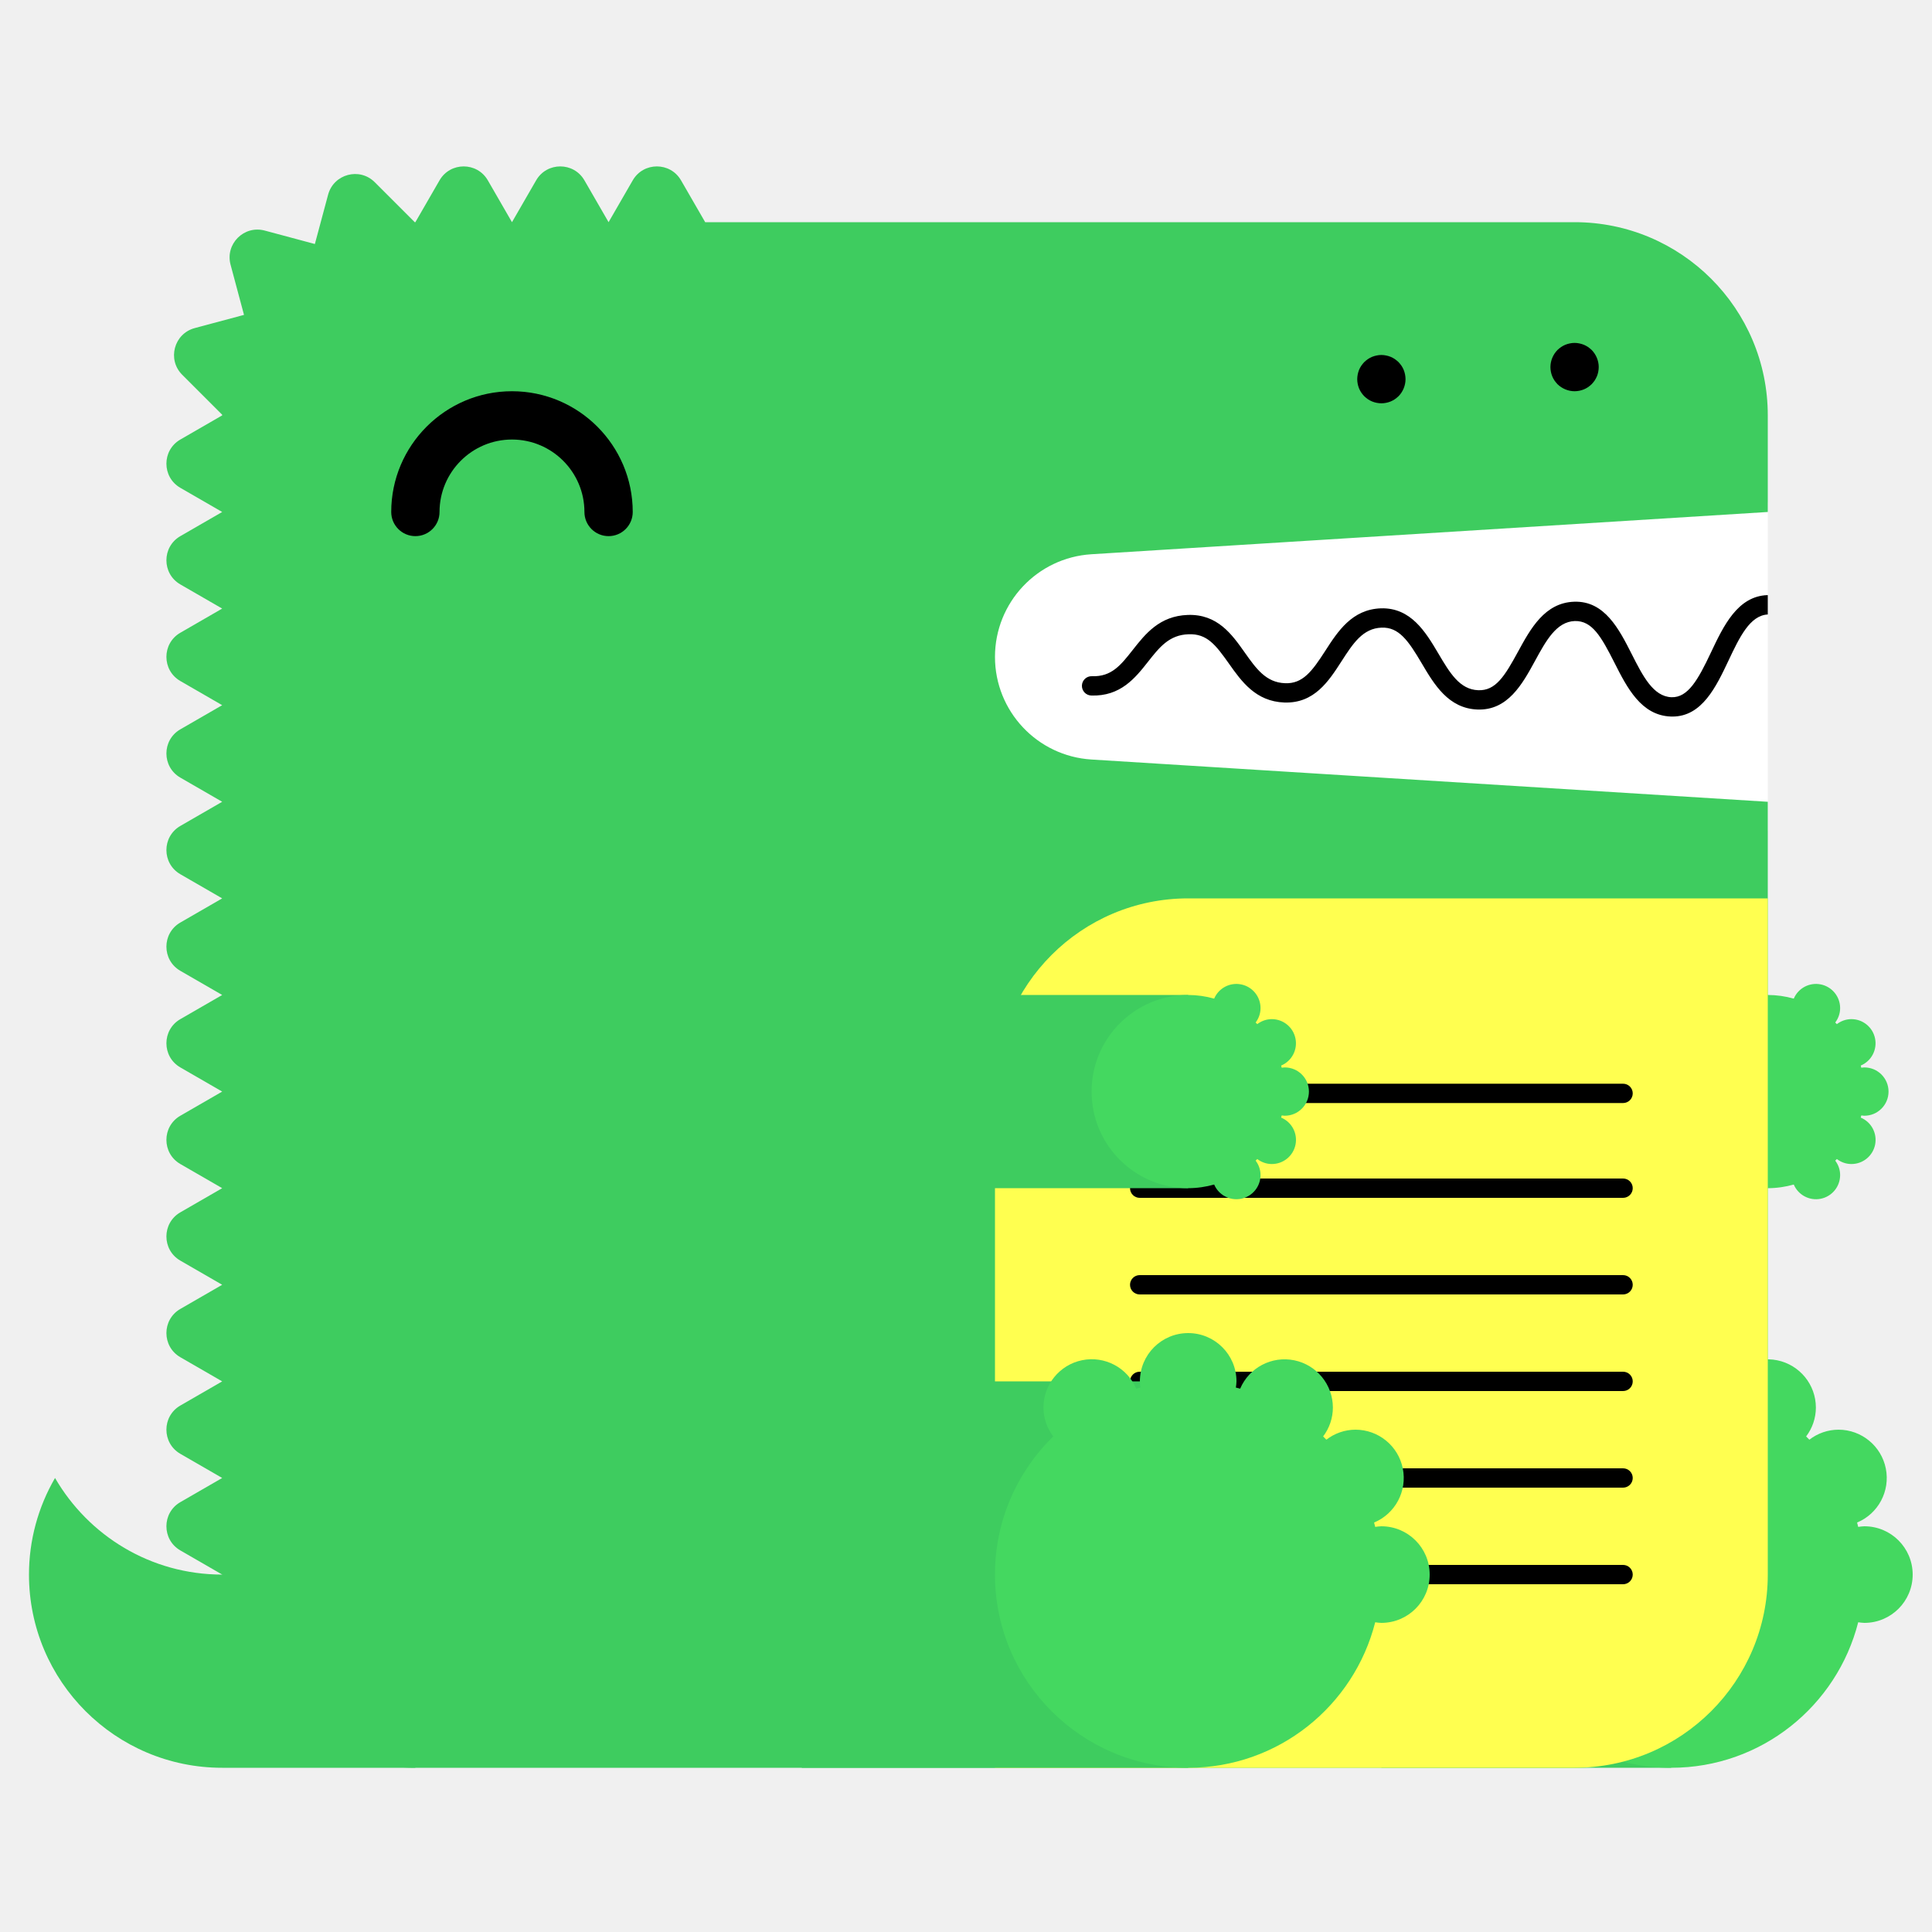
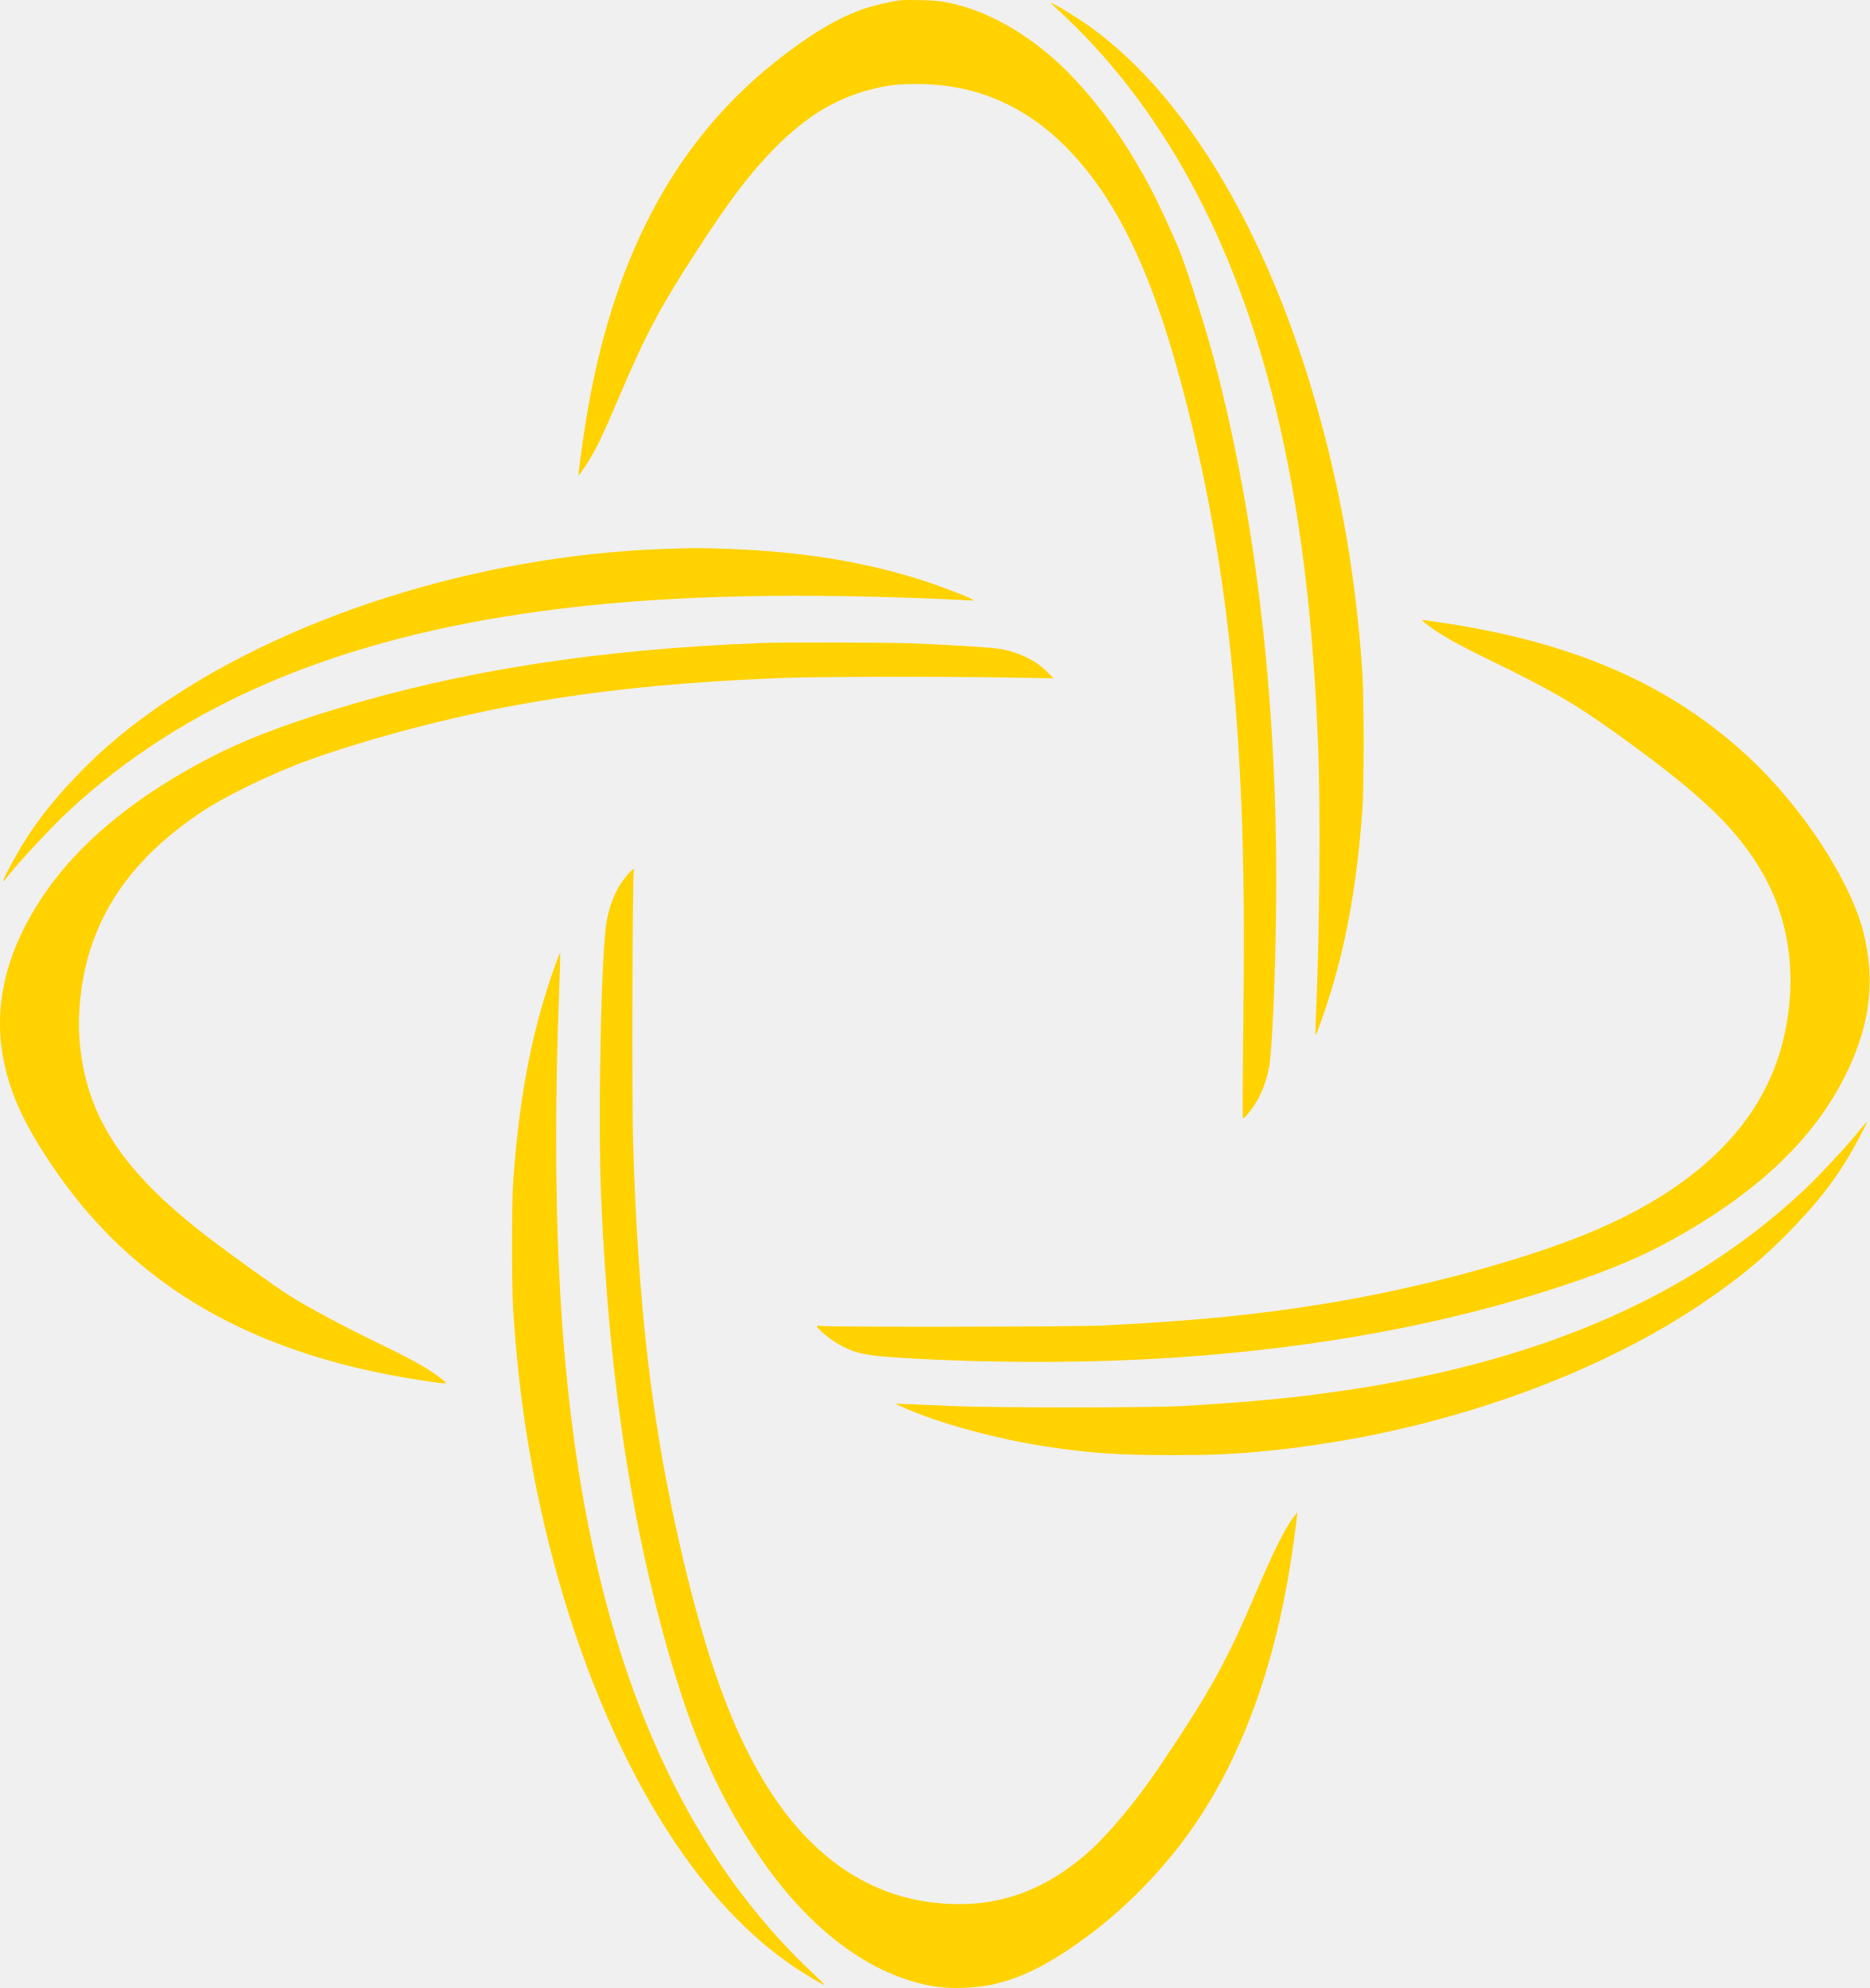
- <svg xmlns="http://www.w3.org/2000/svg" width="200" height="200" viewBox="0 0 200 200">
-   <g fill="none" fill-rule="evenodd">
-     <path fill="#FFF" d="M99 52h84v34H99z" />
-     <path d="M23 163c-7.398 0-13.843-4.027-17.303-10A19.886 19.886 0 0 0 3 163c0 11.046 8.954 20 20 20h20v-20H23z" fill="#3ECC5F" />
-     <path d="M112.98 57.376L183 53V43c0-11.046-8.954-20-20-20H73l-2.5-4.33c-1.112-1.925-3.889-1.925-5 0L63 23l-2.5-4.33c-1.111-1.925-3.889-1.925-5 0L53 23l-2.5-4.33c-1.111-1.925-3.889-1.925-5 0L43 23c-.022 0-.042.003-.065.003l-4.142-4.141c-1.57-1.571-4.252-.853-4.828 1.294l-1.369 5.104-5.192-1.392c-2.148-.575-4.111 1.389-3.535 3.536l1.39 5.193-5.102 1.367c-2.148.576-2.867 3.259-1.296 4.83l4.142 4.142c0 .021-.003.042-.003.064l-4.33 2.5c-1.925 1.111-1.925 3.889 0 5L23 53l-4.33 2.5c-1.925 1.111-1.925 3.889 0 5L23 63l-4.33 2.5c-1.925 1.111-1.925 3.889 0 5L23 73l-4.33 2.5c-1.925 1.111-1.925 3.889 0 5L23 83l-4.33 2.5c-1.925 1.111-1.925 3.889 0 5L23 93l-4.33 2.5c-1.925 1.111-1.925 3.889 0 5L23 103l-4.33 2.5c-1.925 1.111-1.925 3.889 0 5L23 113l-4.33 2.5c-1.925 1.111-1.925 3.889 0 5L23 123l-4.33 2.5c-1.925 1.111-1.925 3.889 0 5L23 133l-4.33 2.5c-1.925 1.111-1.925 3.889 0 5L23 143l-4.33 2.5c-1.925 1.111-1.925 3.889 0 5L23 153l-4.33 2.5c-1.925 1.111-1.925 3.889 0 5L23 163c0 11.046 8.954 20 20 20h120c11.046 0 20-8.954 20-20V83l-70.02-4.376A10.645 10.645 0 0 1 103 68c0-5.621 4.37-10.273 9.98-10.624" fill="#3ECC5F" />
-     <path fill="#3ECC5F" d="M143 183h30v-40h-30z" />
-     <path d="M193 158c-.219 0-.428.037-.639.064-.038-.15-.074-.301-.116-.451A5 5 0 0 0 190.32 148a4.96 4.96 0 0 0-3.016 1.036 26.531 26.531 0 0 0-.335-.336 4.955 4.955 0 0 0 1.011-2.987 5 5 0 0 0-9.599-1.959c-.148-.042-.297-.077-.445-.115.027-.211.064-.42.064-.639a5 5 0 0 0-5-5 5 5 0 0 0-5 5c0 .219.037.428.064.639-.148.038-.297.073-.445.115a4.998 4.998 0 0 0-9.599 1.959c0 1.125.384 2.151 1.011 2.987-3.717 3.632-6.031 8.693-6.031 14.3 0 11.046 8.954 20 20 20 9.339 0 17.16-6.41 19.361-15.064.211.027.42.064.639.064a5 5 0 0 0 5-5 5 5 0 0 0-5-5" fill="#44D860" />
-     <path fill="#3ECC5F" d="M153 123h30v-20h-30z" />
-     <path d="M193 115.5a2.5 2.5 0 1 0 0-5c-.109 0-.214.019-.319.032-.02-.075-.037-.15-.058-.225a2.501 2.501 0 0 0-.963-4.807c-.569 0-1.088.197-1.508.518a6.653 6.653 0 0 0-.168-.168c.314-.417.506-.931.506-1.494a2.5 2.5 0 0 0-4.8-.979A9.987 9.987 0 0 0 183 103c-5.522 0-10 4.478-10 10s4.478 10 10 10c.934 0 1.833-.138 2.69-.377a2.5 2.5 0 0 0 4.8-.979c0-.563-.192-1.077-.506-1.494.057-.055.113-.111.168-.168.42.321.939.518 1.508.518a2.5 2.5 0 0 0 .963-4.807c.021-.074.038-.15.058-.225.105.013.21.032.319.032" fill="#44D860" />
-     <path d="M63 55.5a2.5 2.5 0 0 1-2.5-2.5c0-4.136-3.364-7.5-7.5-7.5s-7.5 3.364-7.5 7.5a2.5 2.5 0 1 1-5 0c0-6.893 5.607-12.5 12.5-12.5S65.5 46.107 65.5 53a2.5 2.5 0 0 1-2.5 2.5" fill="#000" />
-     <path d="M103 183h60c11.046 0 20-8.954 20-20V93h-60c-11.046 0-20 8.954-20 20v70z" fill="#FFFF50" />
-     <path d="M168.02 124h-50.04a1 1 0 1 1 0-2h50.04a1 1 0 1 1 0 2m0 20h-50.04a1 1 0 1 1 0-2h50.04a1 1 0 1 1 0 2m0 20h-50.04a1 1 0 1 1 0-2h50.04a1 1 0 1 1 0 2m0-49.814h-50.04a1 1 0 1 1 0-2h50.04a1 1 0 1 1 0 2m0 19.814h-50.04a1 1 0 1 1 0-2h50.04a1 1 0 1 1 0 2m0 20h-50.04a1 1 0 1 1 0-2h50.04a1 1 0 1 1 0 2M183 61.611c-.012 0-.022-.006-.034-.005-3.09.105-4.552 3.196-5.842 5.923-1.346 2.85-2.387 4.703-4.093 4.647-1.889-.068-2.969-2.202-4.113-4.46-1.314-2.594-2.814-5.536-5.963-5.426-3.046.104-4.513 2.794-5.807 5.167-1.377 2.528-2.314 4.065-4.121 3.994-1.927-.07-2.951-1.805-4.136-3.813-1.321-2.236-2.848-4.75-5.936-4.664-2.994.103-4.465 2.385-5.763 4.4-1.373 2.13-2.335 3.428-4.165 3.351-1.973-.07-2.992-1.51-4.171-3.177-1.324-1.873-2.816-3.993-5.895-3.89-2.928.1-4.399 1.97-5.696 3.618-1.232 1.564-2.194 2.802-4.229 2.724a1 1 0 0 0-.072 2c3.017.101 4.545-1.8 5.872-3.487 1.177-1.496 2.193-2.787 4.193-2.855 1.926-.082 2.829 1.115 4.195 3.045 1.297 1.834 2.769 3.914 5.731 4.021 3.103.104 4.596-2.215 5.918-4.267 1.182-1.834 2.202-3.417 4.15-3.484 1.793-.067 2.769 1.35 4.145 3.681 1.297 2.197 2.766 4.686 5.787 4.796 3.125.108 4.634-2.62 5.949-5.035 1.139-2.088 2.214-4.06 4.119-4.126 1.793-.042 2.728 1.595 4.111 4.33 1.292 2.553 2.757 5.445 5.825 5.556l.169.003c3.064 0 4.518-3.075 5.805-5.794 1.139-2.41 2.217-4.68 4.067-4.773v-2z" fill="#000" />
-     <path fill="#3ECC5F" d="M83 183h40v-40H83z" />
-     <path d="M143 158c-.219 0-.428.037-.639.064-.038-.15-.074-.301-.116-.451A5 5 0 0 0 140.32 148a4.96 4.96 0 0 0-3.016 1.036 26.531 26.531 0 0 0-.335-.336 4.955 4.955 0 0 0 1.011-2.987 5 5 0 0 0-9.599-1.959c-.148-.042-.297-.077-.445-.115.027-.211.064-.42.064-.639a5 5 0 0 0-5-5 5 5 0 0 0-5 5c0 .219.037.428.064.639-.148.038-.297.073-.445.115a4.998 4.998 0 0 0-9.599 1.959c0 1.125.384 2.151 1.011 2.987-3.717 3.632-6.031 8.693-6.031 14.3 0 11.046 8.954 20 20 20 9.339 0 17.16-6.41 19.361-15.064.211.027.42.064.639.064a5 5 0 0 0 5-5 5 5 0 0 0-5-5" fill="#44D860" />
-     <path fill="#3ECC5F" d="M83 123h40v-20H83z" />
-     <path d="M133 115.5a2.5 2.5 0 1 0 0-5c-.109 0-.214.019-.319.032-.02-.075-.037-.15-.058-.225a2.501 2.501 0 0 0-.963-4.807c-.569 0-1.088.197-1.508.518a6.653 6.653 0 0 0-.168-.168c.314-.417.506-.931.506-1.494a2.5 2.5 0 0 0-4.8-.979A9.987 9.987 0 0 0 123 103c-5.522 0-10 4.478-10 10s4.478 10 10 10c.934 0 1.833-.138 2.69-.377a2.5 2.5 0 0 0 4.8-.979c0-.563-.192-1.077-.506-1.494.057-.055.113-.111.168-.168.42.321.939.518 1.508.518a2.5 2.5 0 0 0 .963-4.807c.021-.074.038-.15.058-.225.105.013.21.032.319.032" fill="#44D860" />
-     <path d="M143 41.75c-.16 0-.33-.02-.49-.05a2.52 2.52 0 0 1-.47-.14c-.15-.06-.29-.14-.431-.23-.13-.09-.259-.2-.38-.31-.109-.12-.219-.24-.309-.38s-.17-.28-.231-.43a2.619 2.619 0 0 1-.189-.96c0-.16.02-.33.05-.49.03-.16.08-.31.139-.47.061-.15.141-.29.231-.43.09-.13.2-.26.309-.38.121-.11.25-.22.38-.31.141-.09.281-.17.431-.23.149-.06.31-.11.47-.14.32-.07.65-.07.98 0 .159.03.32.08.47.14.149.06.29.14.43.23.13.09.259.2.38.31.11.12.22.25.31.38.09.14.17.28.23.43.06.16.11.31.14.47.029.16.05.33.05.49 0 .66-.271 1.31-.73 1.77-.121.11-.25.22-.38.31-.14.09-.281.17-.43.23a2.565 2.565 0 0 1-.96.19m20-1.25c-.66 0-1.3-.27-1.771-.73a3.802 3.802 0 0 1-.309-.38c-.09-.14-.17-.28-.231-.43a2.619 2.619 0 0 1-.189-.96c0-.66.27-1.3.729-1.77.121-.11.25-.22.38-.31.141-.09.281-.17.431-.23.149-.06.31-.11.47-.14.32-.07.66-.07.98 0 .159.03.32.08.47.14.149.06.29.14.43.23.13.09.259.2.38.31.459.47.73 1.11.73 1.77 0 .16-.021.33-.05.49-.03.16-.08.32-.14.47-.07.15-.14.29-.23.43-.09.13-.2.26-.31.38-.121.11-.25.22-.38.31-.14.09-.281.17-.43.23a2.565 2.565 0 0 1-.96.19" fill="#000" />
-   </g>
+ <svg xmlns="http://www.w3.org/2000/svg" width="173" height="184" viewBox="0 0 173 184" fill="none">
+   <path fill-rule="evenodd" clip-rule="evenodd" d="M83.363 0.019C82.484 0.12 80.888 0.49 79.949 0.812C77.463 1.665 74.86 3.228 71.644 5.801C62.235 13.326 56.525 24.262 54.162 39.285C53.833 41.38 53.493 43.949 53.539 43.998C53.591 44.053 54.552 42.586 54.963 41.824C55.519 40.794 56.088 39.556 57.072 37.238C59.752 30.921 60.986 28.586 64.554 23.088C67.299 18.857 69.087 16.46 71.085 14.332C74.162 11.054 77.035 9.211 80.471 8.312C82.123 7.879 82.97 7.777 84.886 7.779C90.426 7.783 95.13 9.872 99.1 14.091C104.006 19.305 107.35 26.939 110.432 39.959C112.662 49.379 113.991 58.849 114.641 69.947C115.065 77.173 115.175 83.976 115.044 94.806C114.987 99.544 114.972 103.453 115.01 103.494C115.106 103.593 115.737 102.831 116.266 101.975C116.746 101.198 117.184 100.018 117.409 98.894C117.701 97.438 117.994 91.014 118.076 84.278C118.299 65.814 116.329 48.319 112.328 33.235C111.653 30.687 109.949 25.279 109.282 23.566C108.635 21.901 107.169 18.723 106.326 17.155C103.292 11.515 99.817 7.141 96.098 4.279C93.483 2.267 90.681 0.892 87.981 0.295C87.12 0.104 86.517 0.041 85.301 0.013C84.439 -0.007 83.567 -0.004 83.363 0.019ZM97.252 0.279C97.252 0.303 97.553 0.599 97.921 0.936C107.421 9.658 114.198 22.048 118.004 37.652C120.273 46.951 121.533 57.073 121.988 69.652C122.191 75.246 122.102 85.957 121.792 93.391C121.737 94.705 121.707 95.796 121.726 95.816C121.788 95.882 122.596 93.588 123.163 91.738C124.65 86.884 125.55 81.702 126.061 75.051C126.22 72.981 126.22 64.57 126.062 62.241C125.581 55.194 124.641 48.916 123.092 42.413C118.685 23.908 110.55 9.35 100.712 2.365C99.585 1.564 97.252 0.158 97.252 0.279ZM61.354 50.812C44.171 51.424 26.204 57.136 14.014 65.864C11.097 67.952 9.012 69.766 6.673 72.251C4.87 74.166 3.46 75.966 2.25 77.897C1.463 79.152 0.206 81.501 0.28 81.579C0.302 81.602 0.588 81.282 0.915 80.866C1.869 79.653 4.907 76.406 6.288 75.123C17.041 65.132 31.322 59.091 50.188 56.552C60.376 55.181 71.834 54.824 86.547 55.419C87.841 55.471 89.191 55.535 89.546 55.562C90.186 55.61 90.19 55.609 89.915 55.449C89.49 55.201 87.117 54.291 85.61 53.798C80.16 52.017 74.39 51.066 67.45 50.806C64.689 50.702 64.439 50.702 61.354 50.812ZM131.58 57.412C131.58 57.429 131.84 57.645 132.157 57.892C133.211 58.713 134.919 59.675 137.856 61.102C143.503 63.846 145.659 65.091 149.391 67.762C157.044 73.242 160.357 76.335 162.77 80.253C165.62 84.882 166.399 90.523 164.987 96.32C163.196 103.675 157.513 109.508 148.09 113.662C141.809 116.43 131.477 119.248 122.148 120.737C115.993 121.72 110.521 122.251 102.143 122.681C99.529 122.814 76.552 122.846 75.904 122.717C75.623 122.661 75.577 122.675 75.624 122.804C75.727 123.091 76.901 124.037 77.688 124.467C79.13 125.256 80.028 125.455 83.04 125.65C91.254 126.184 100.728 126.183 108.741 125.648C121.959 124.765 133.989 122.531 144.712 118.967C149.526 117.367 152.711 115.968 156.146 113.945C163.538 109.593 168.374 104.706 171.079 98.855C173.058 94.576 173.488 90.714 172.462 86.437C171.318 81.671 166.842 74.778 161.887 70.153C154.698 63.443 145.902 59.544 133.749 57.68C131.822 57.384 131.58 57.355 131.58 57.412ZM70.582 59.509C55.334 60.097 42.717 62.058 30.903 65.675C25.931 67.197 22.477 68.542 19.32 70.185C12.523 73.723 7.348 77.988 4.126 82.707C-0.51 89.499 -1.236 96.198 1.933 102.941C2.731 104.638 3.914 106.608 5.435 108.769C12.319 118.553 22.238 124.566 35.879 127.221C37.899 127.615 40.987 128.086 41.215 128.036C41.326 128.012 41.152 127.834 40.657 127.465C39.501 126.602 38.084 125.807 35.306 124.465C31.804 122.773 28.488 120.999 26.738 119.881C25.329 118.982 21.764 116.432 19.459 114.675C11.307 108.462 7.905 103.274 7.359 96.224C7.143 93.433 7.595 90.022 8.537 87.334C10.212 82.552 13.461 78.626 18.582 75.194C20.947 73.609 25.303 71.509 28.825 70.256C34.273 68.318 41.648 66.379 47.889 65.243C55.23 63.908 62.399 63.17 71.967 62.764C75.163 62.629 86.443 62.598 93.053 62.706L97.483 62.779L96.859 62.151C95.867 61.154 94.324 60.39 92.683 60.084C91.867 59.933 88.135 59.691 84.286 59.542C82.113 59.457 72.52 59.434 70.582 59.509ZM58.111 80.916C57.135 81.995 56.498 83.38 56.147 85.19C55.632 87.845 55.311 103.39 55.62 110.732C56.364 128.453 58.752 143.399 62.927 156.475C64.75 162.186 67.038 167.001 70.085 171.542C74.829 178.612 80.61 182.936 86.565 183.869C88.046 184.101 90.332 184.017 91.86 183.675C94.553 183.071 97.029 181.829 100.343 179.418C104.43 176.446 108.255 172.421 111.026 168.178C115.429 161.434 118.344 152.864 119.715 142.634C119.845 141.662 119.974 140.668 120 140.426L120.049 139.984L119.764 140.327C119.036 141.206 117.799 143.665 116.275 147.263C113.559 153.675 111.982 156.536 107.415 163.335C105.125 166.744 102.435 169.957 100.435 171.67C96.034 175.442 91.285 176.841 85.723 176.007C80.387 175.207 75.755 172.148 72.091 167.006C68.408 161.837 65.708 154.907 63.151 144.057C60.357 132.204 59.039 121.13 58.577 105.628C58.467 101.948 58.522 80.939 58.642 80.606C58.744 80.323 58.539 80.442 58.111 80.916ZM51.576 88.767C49.314 94.917 48.089 101.052 47.496 109.211C47.342 111.334 47.341 119.207 47.495 121.432C47.785 125.629 48.141 128.924 48.674 132.376C50.796 146.099 55.267 159.002 61.238 168.636C64.71 174.238 68.629 178.617 72.843 181.604C74.098 182.494 76.191 183.769 76.266 183.689C76.286 183.668 75.859 183.236 75.317 182.729C65.806 173.845 59.182 161.51 55.411 145.658C51.986 131.264 50.855 114.299 51.765 90.972C51.822 89.497 51.85 88.271 51.827 88.246C51.803 88.221 51.69 88.455 51.576 88.767ZM171.861 104.863C170.803 106.179 168.291 108.87 166.922 110.155C155.22 121.132 139.271 127.402 117.646 129.526C115.42 129.744 112.585 129.953 109.294 130.14C106.358 130.307 91.931 130.308 88.254 130.141C86.782 130.074 84.955 129.996 84.194 129.967L82.81 129.914L83.594 130.268C86.781 131.704 92.26 133.203 96.837 133.891C100.944 134.51 103.443 134.679 108.418 134.677C112.493 134.676 113.902 134.613 117.277 134.282C132.876 132.754 148.487 127.231 159.219 119.442C162.087 117.36 164.002 115.678 166.329 113.196C168.266 111.13 169.534 109.51 170.77 107.522C171.556 106.258 172.797 103.939 172.726 103.866C172.707 103.846 172.318 104.295 171.861 104.863Z" fill="#FFD200" />
</svg>
